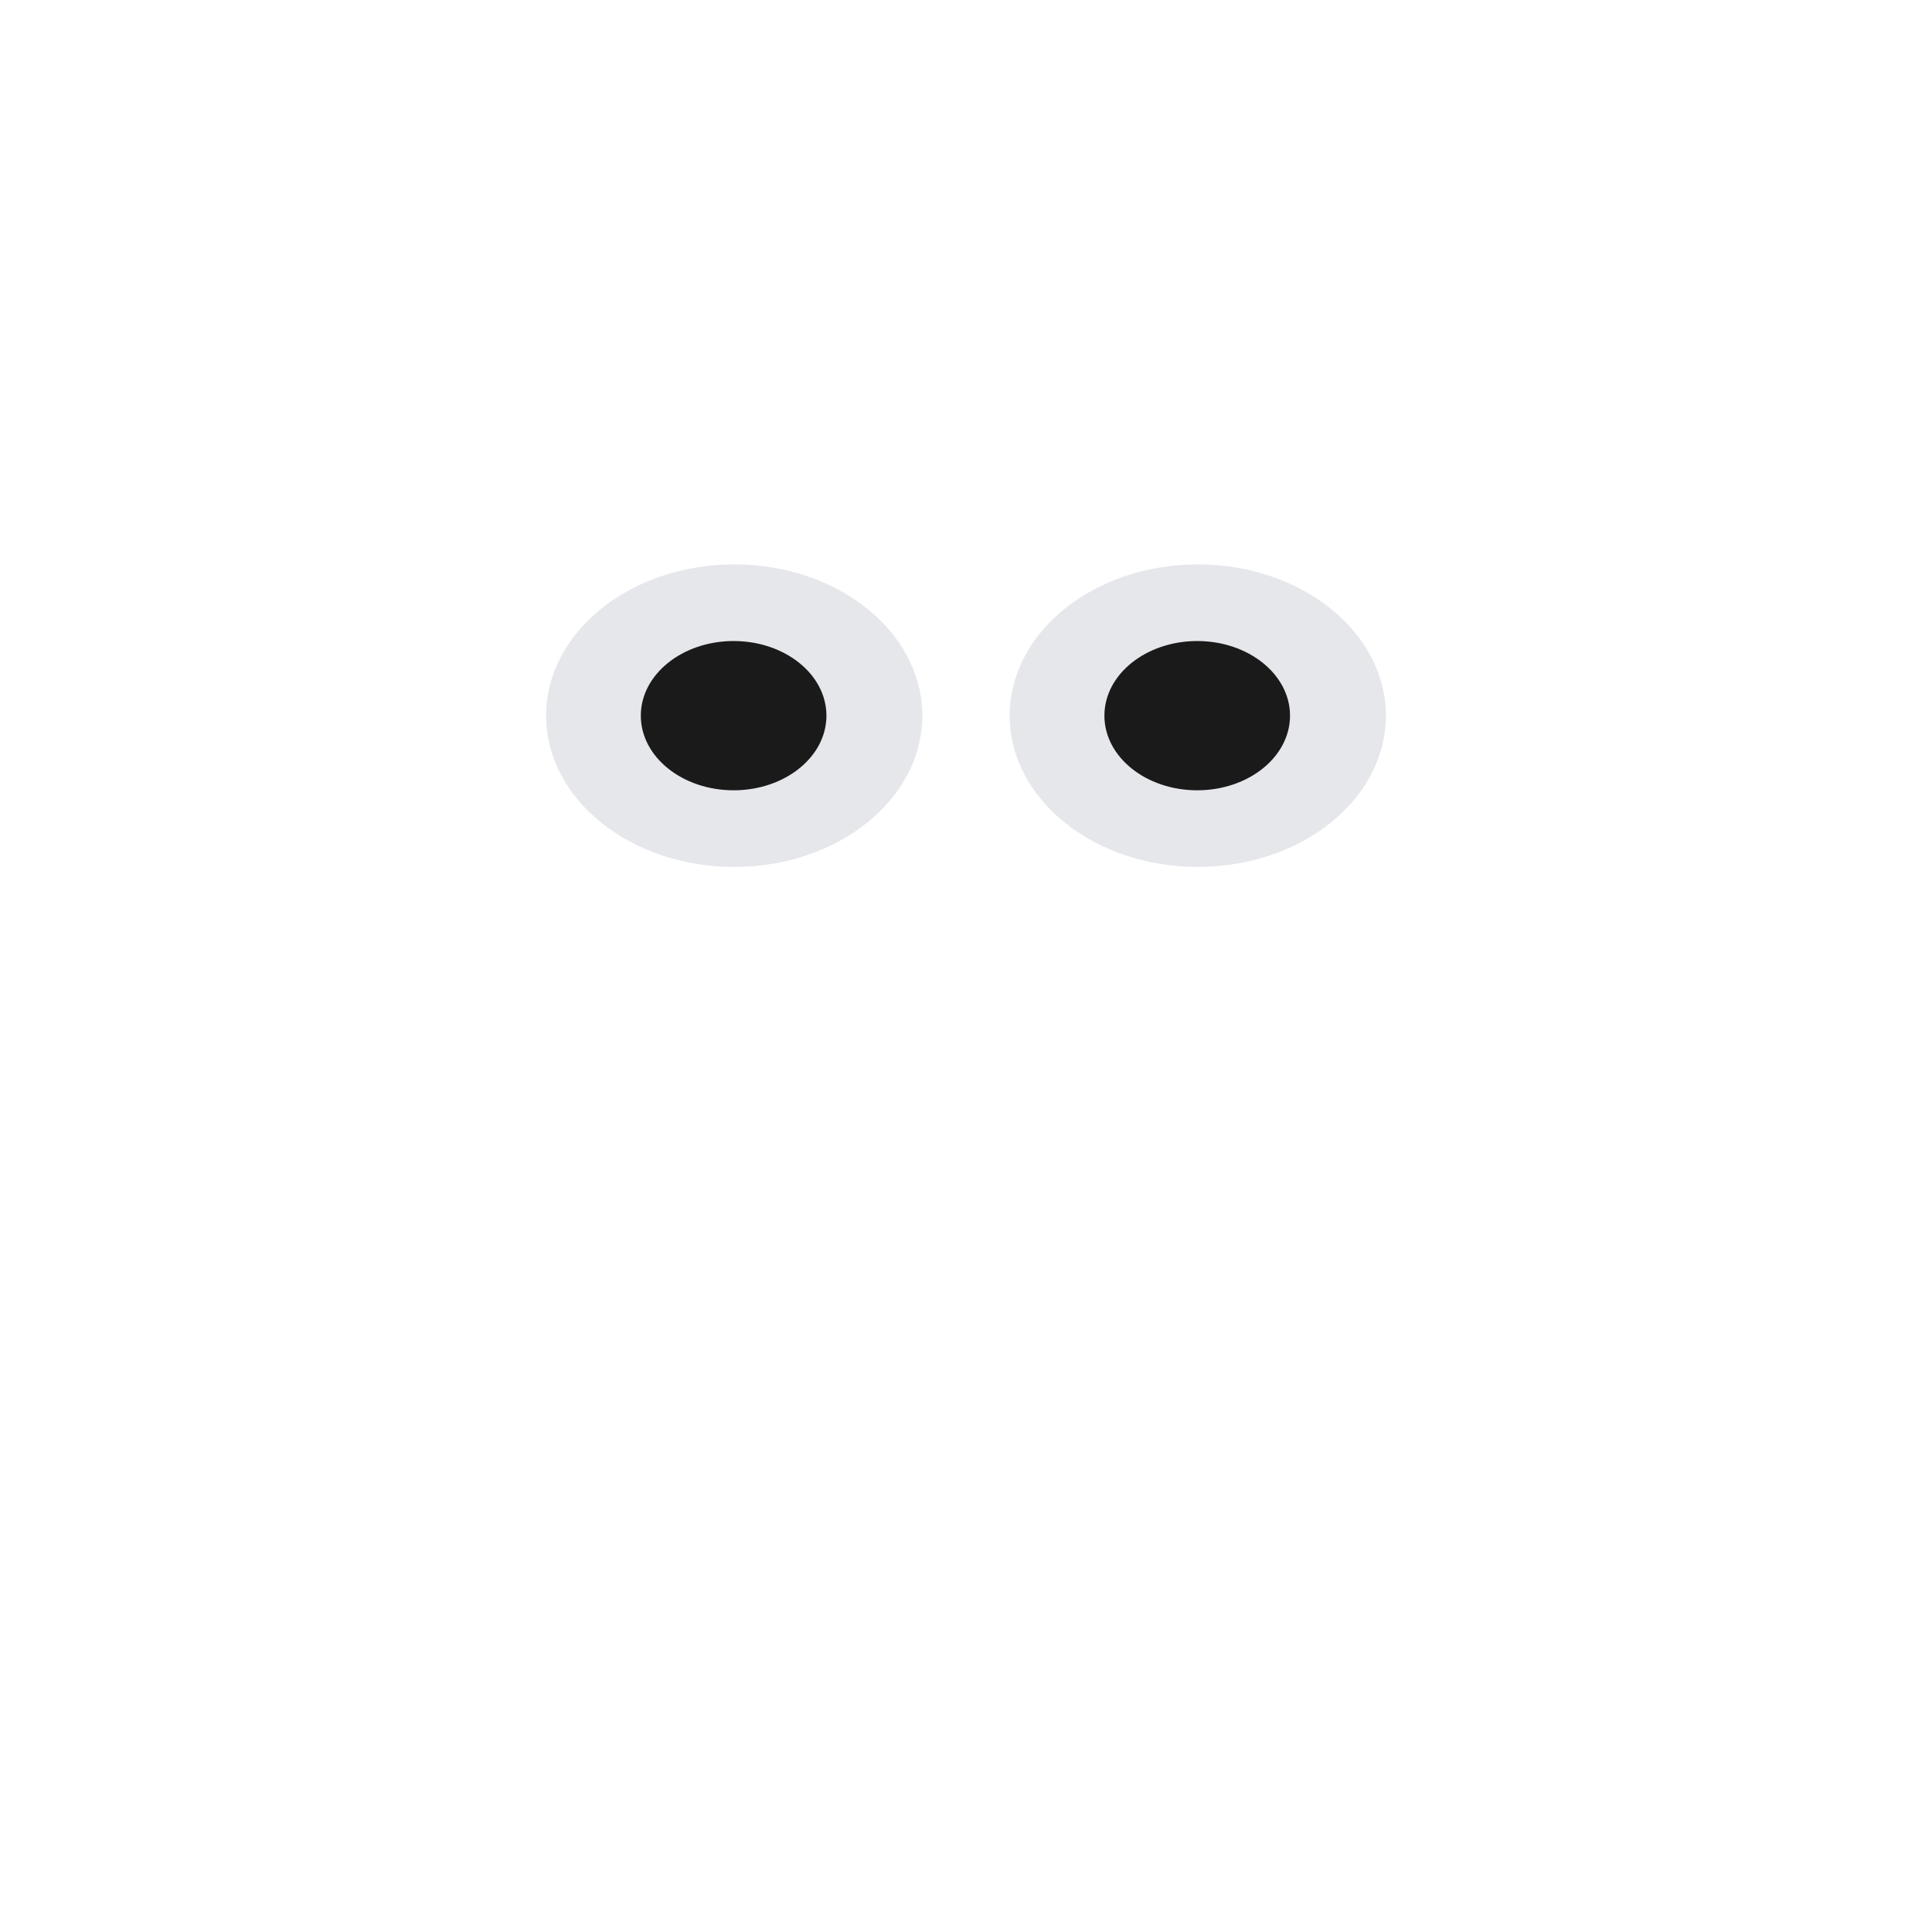
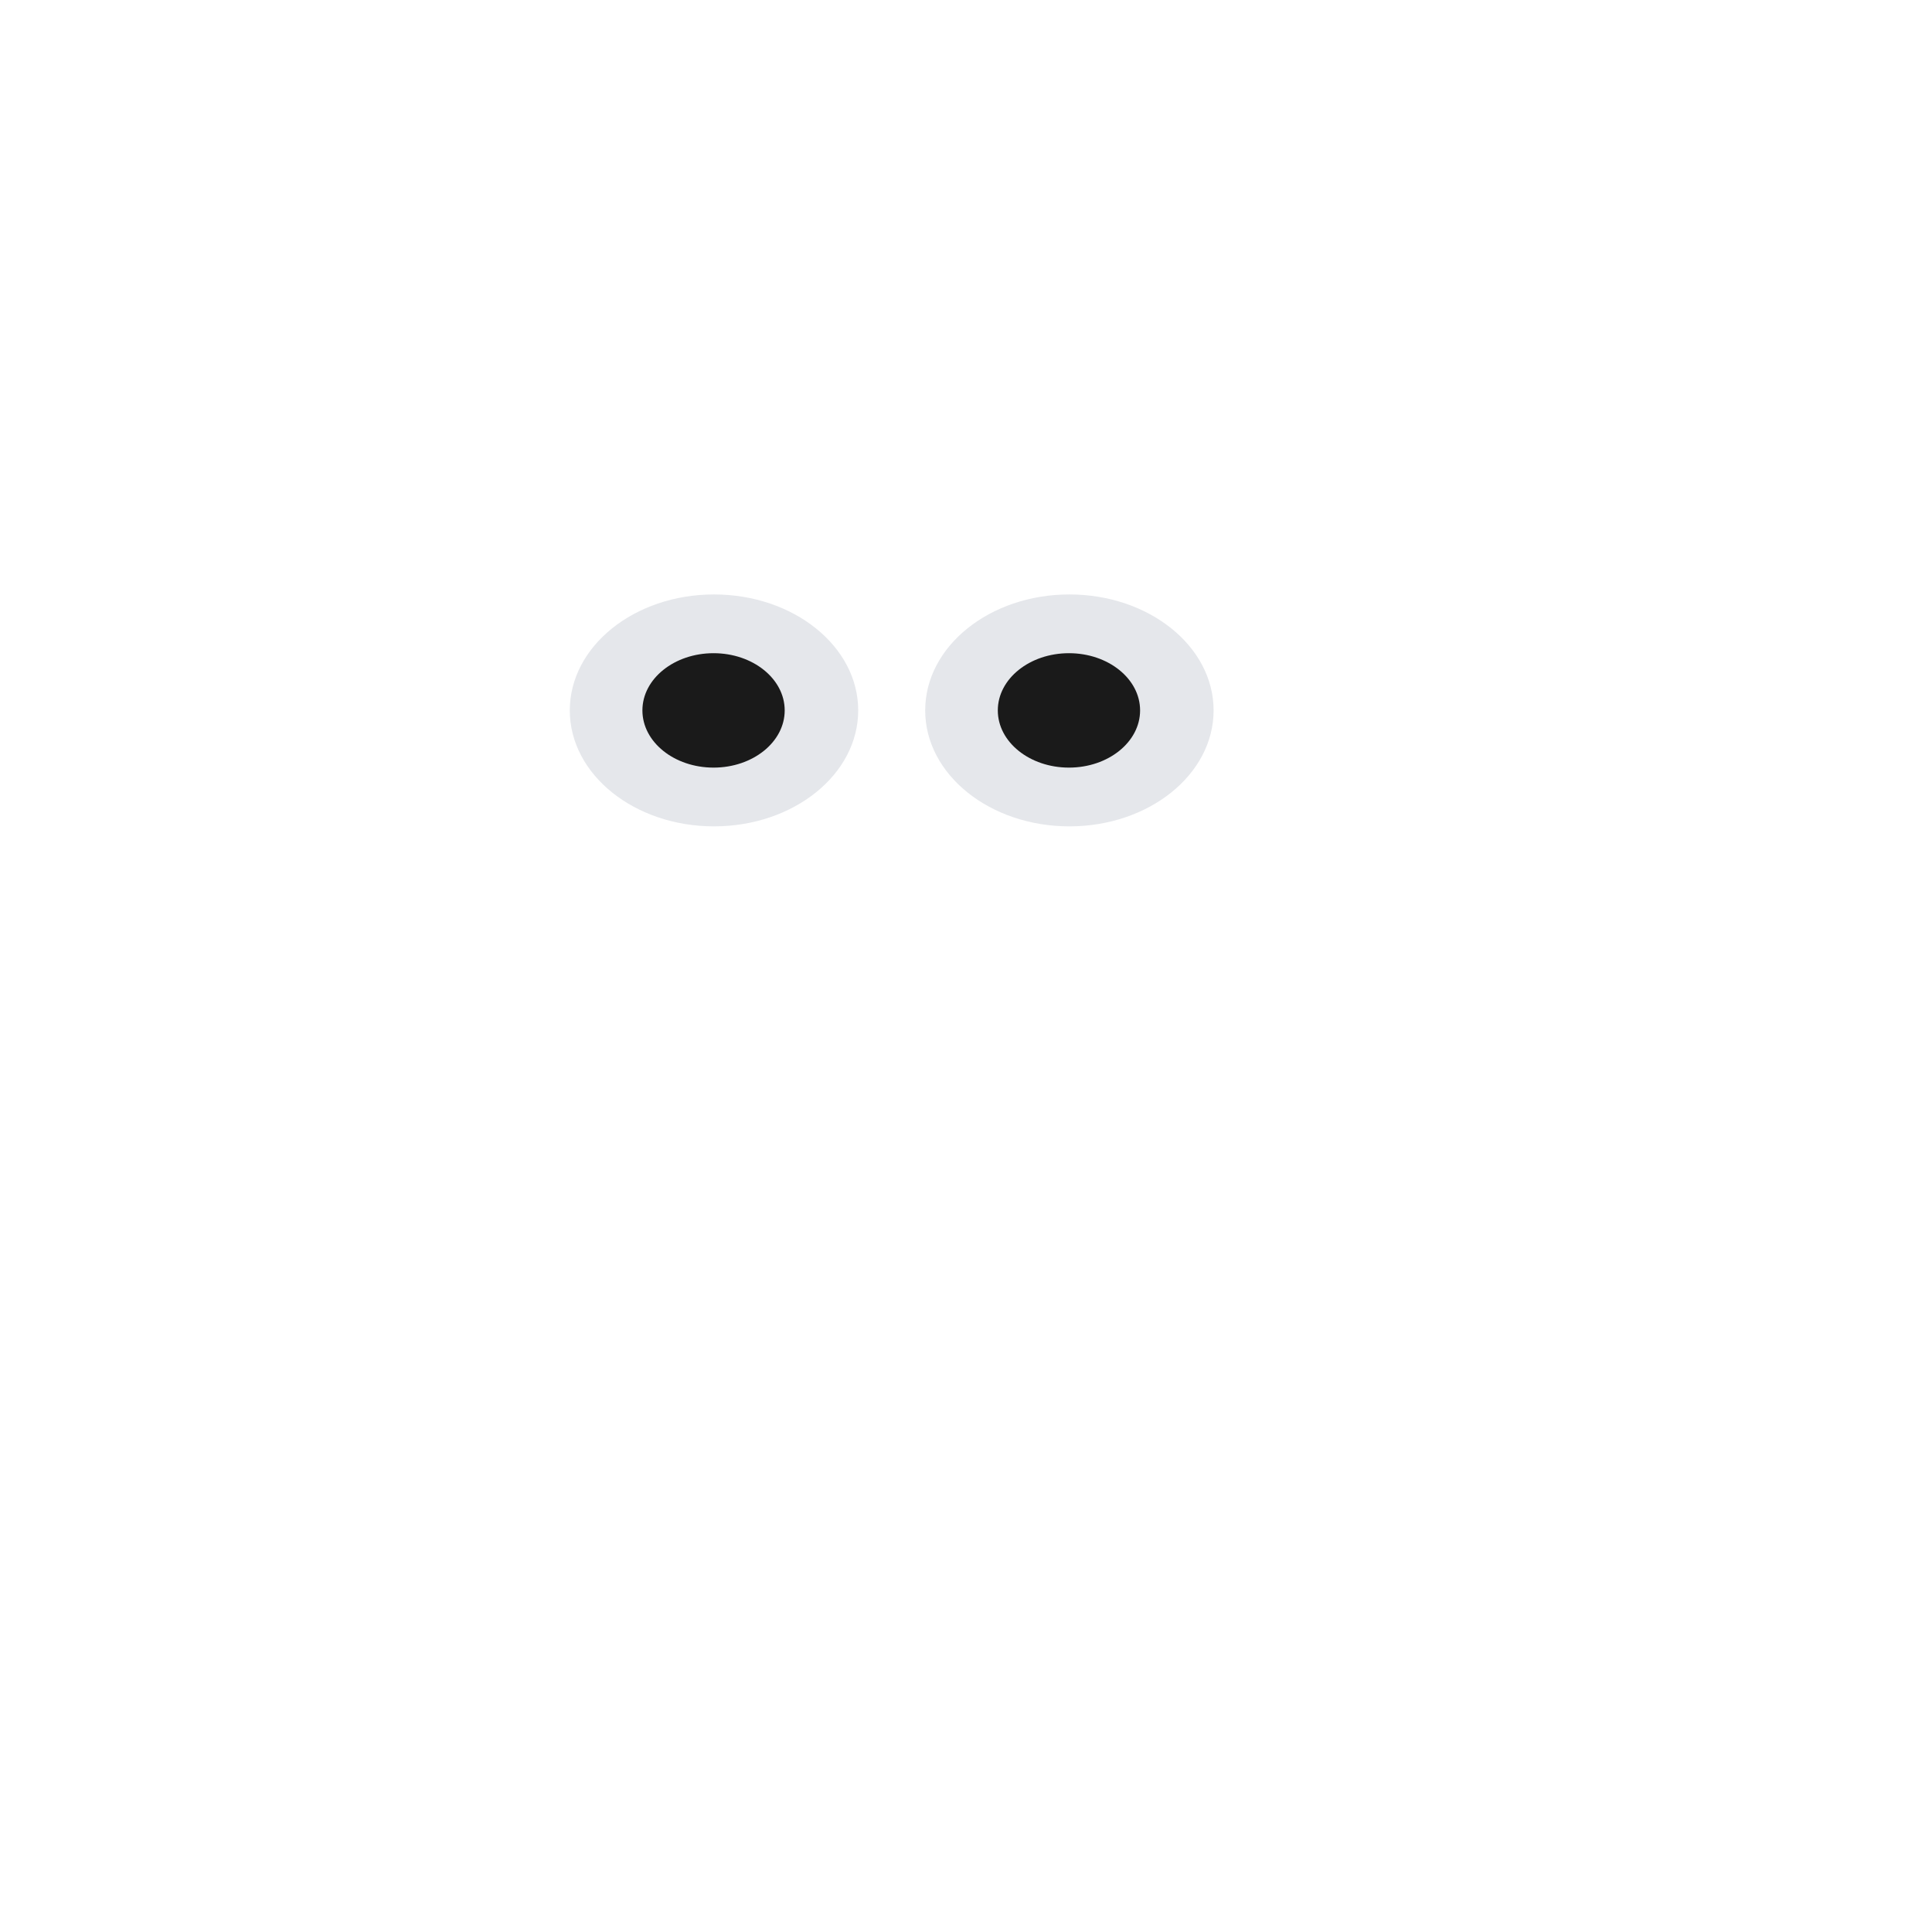
<svg xmlns="http://www.w3.org/2000/svg" id="a" data-name="Layer 2" viewBox="0 0 1080 1080">
-   <ellipse cx="410.43" cy="400.06" rx="105.15" ry="84.56" fill="#e5e7eb" />
-   <ellipse cx="410.1" cy="400.06" rx="51.88" ry="41.72" fill="#1a1a1a" />
-   <ellipse cx="669.57" cy="400.06" rx="105.15" ry="84.56" fill="#e5e7eb" />
-   <ellipse cx="669.25" cy="400.06" rx="51.88" ry="41.72" fill="#1a1a1a" />
+   <ellipse cx="399.13" cy="397.12" rx="80.61" ry="64.82" fill="#e5e7eb" />
+   <ellipse cx="398.88" cy="397.12" rx="39.77" ry="31.98" fill="#1a1a1a" />
+   <ellipse cx="597.8" cy="397.12" rx="80.61" ry="64.82" fill="#e5e7eb" />
+   <ellipse cx="597.55" cy="397.12" rx="39.77" ry="31.98" fill="#1a1a1a" />
</svg>
